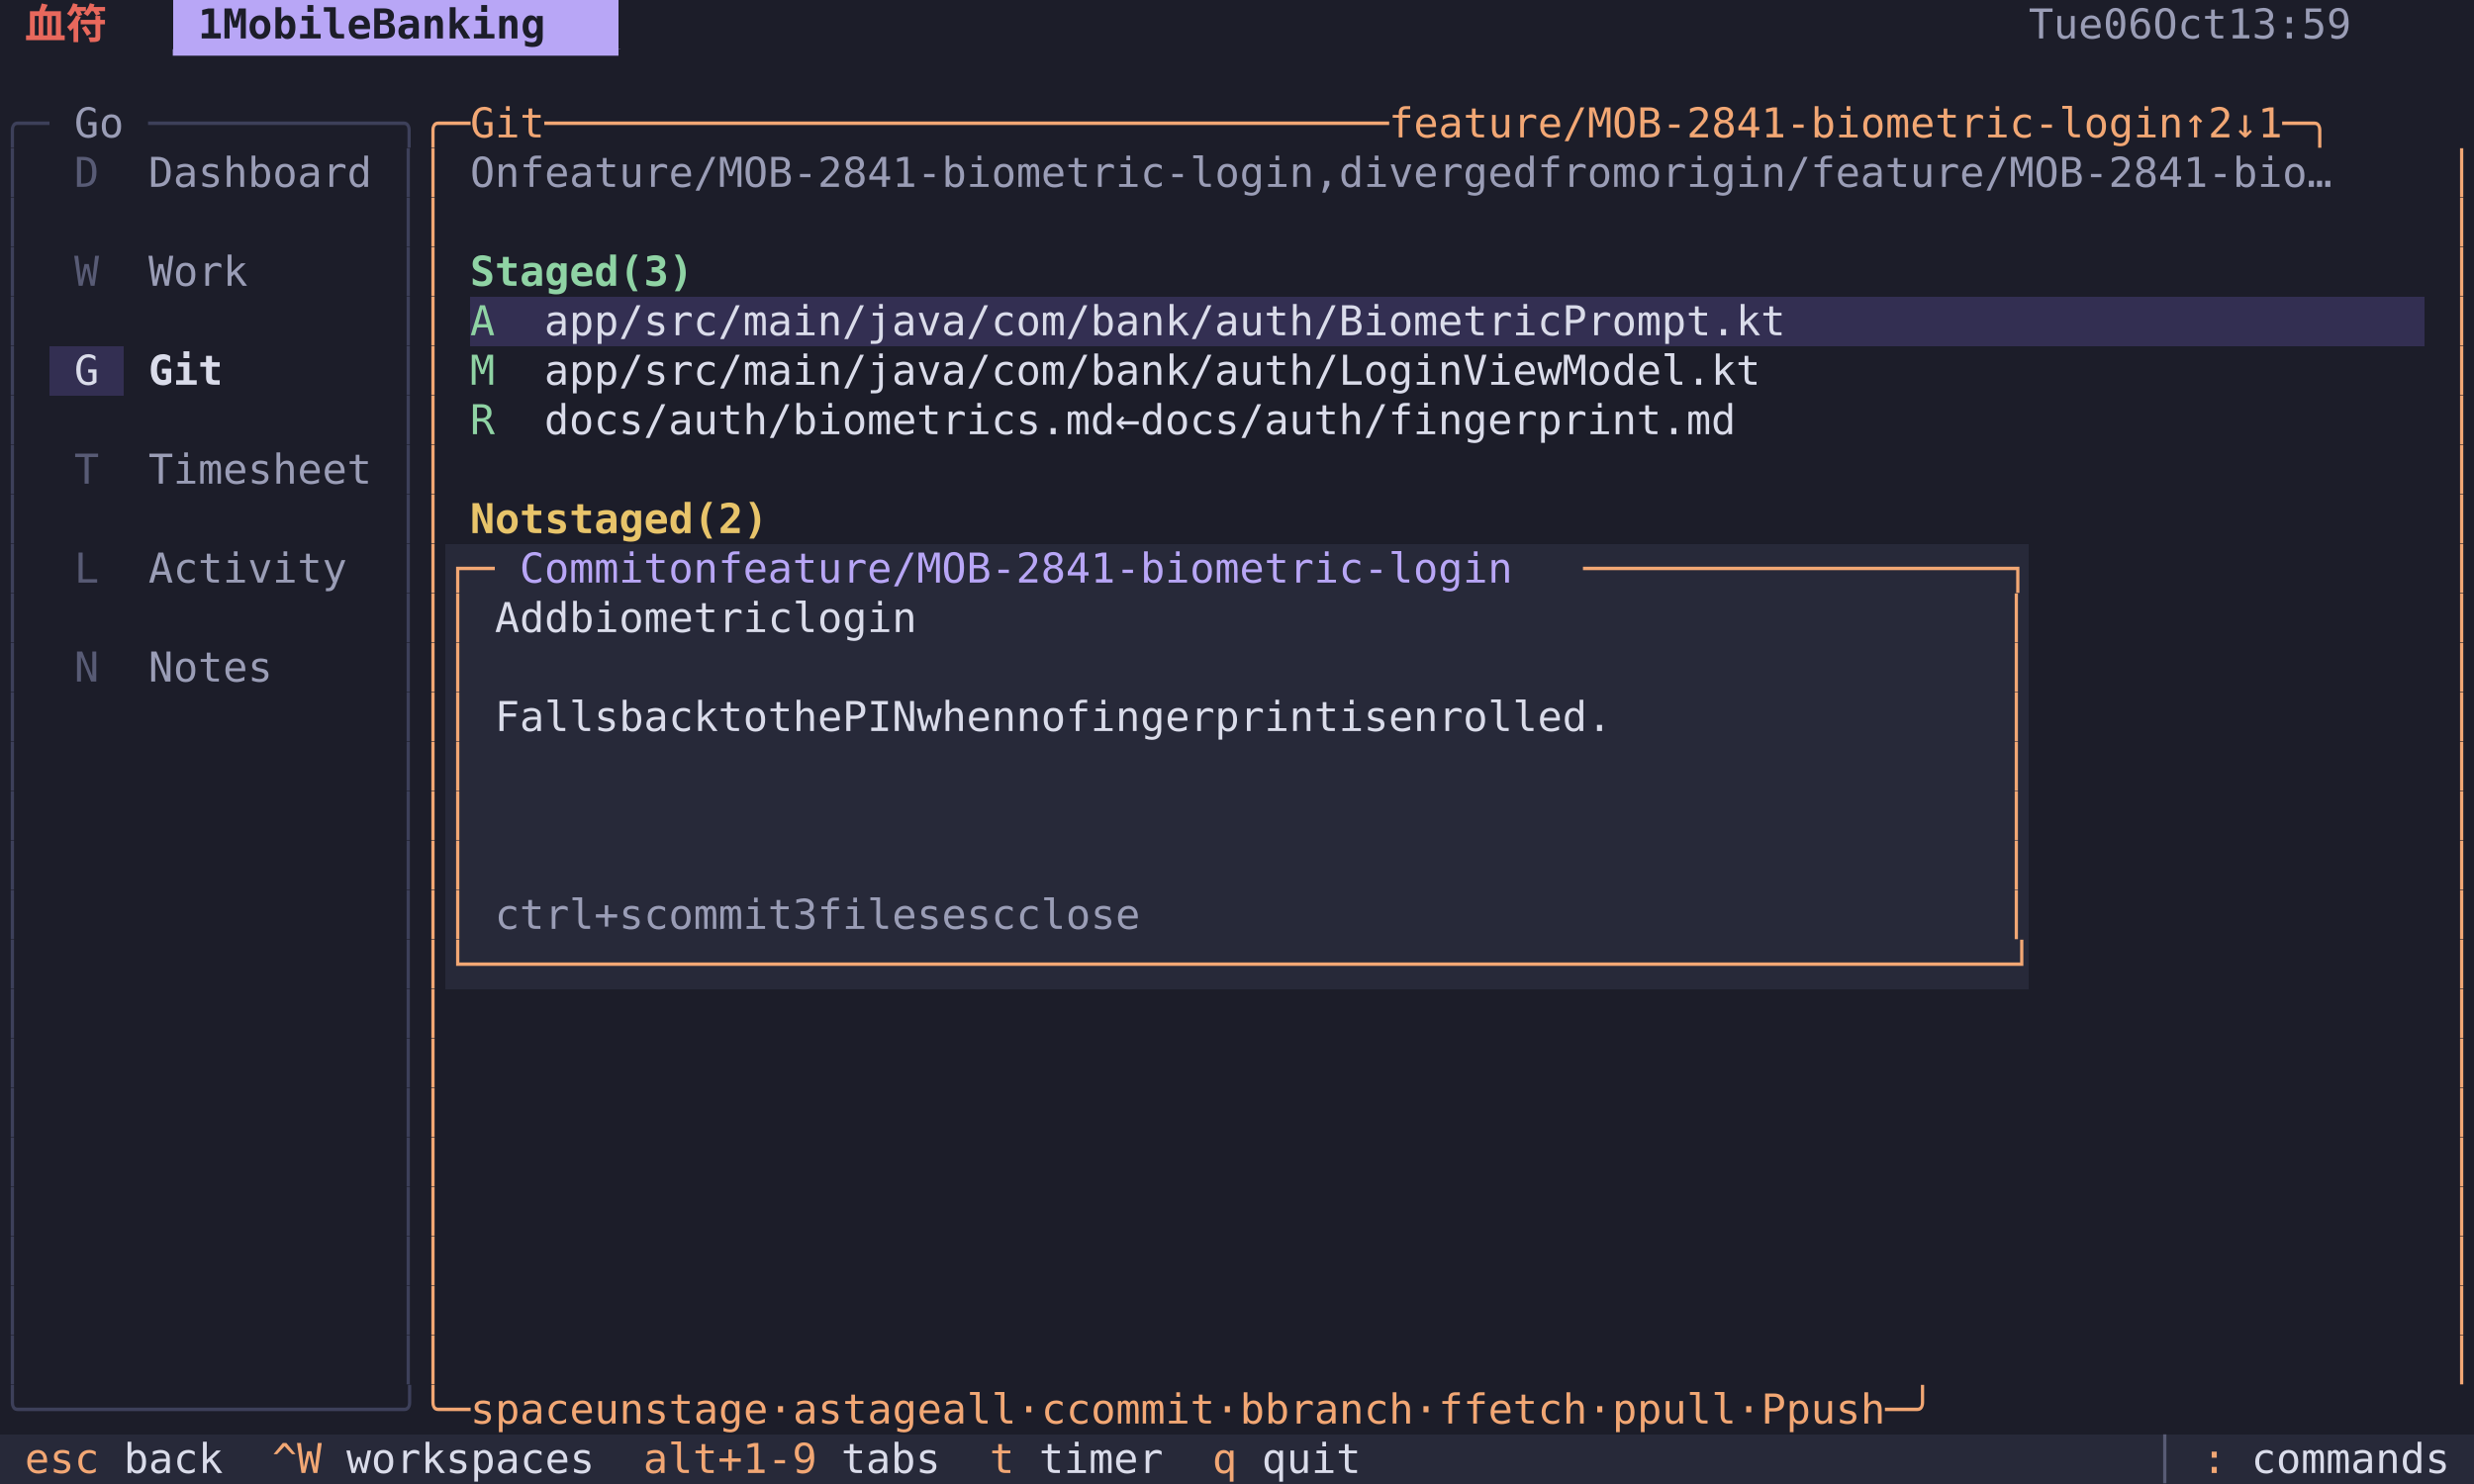
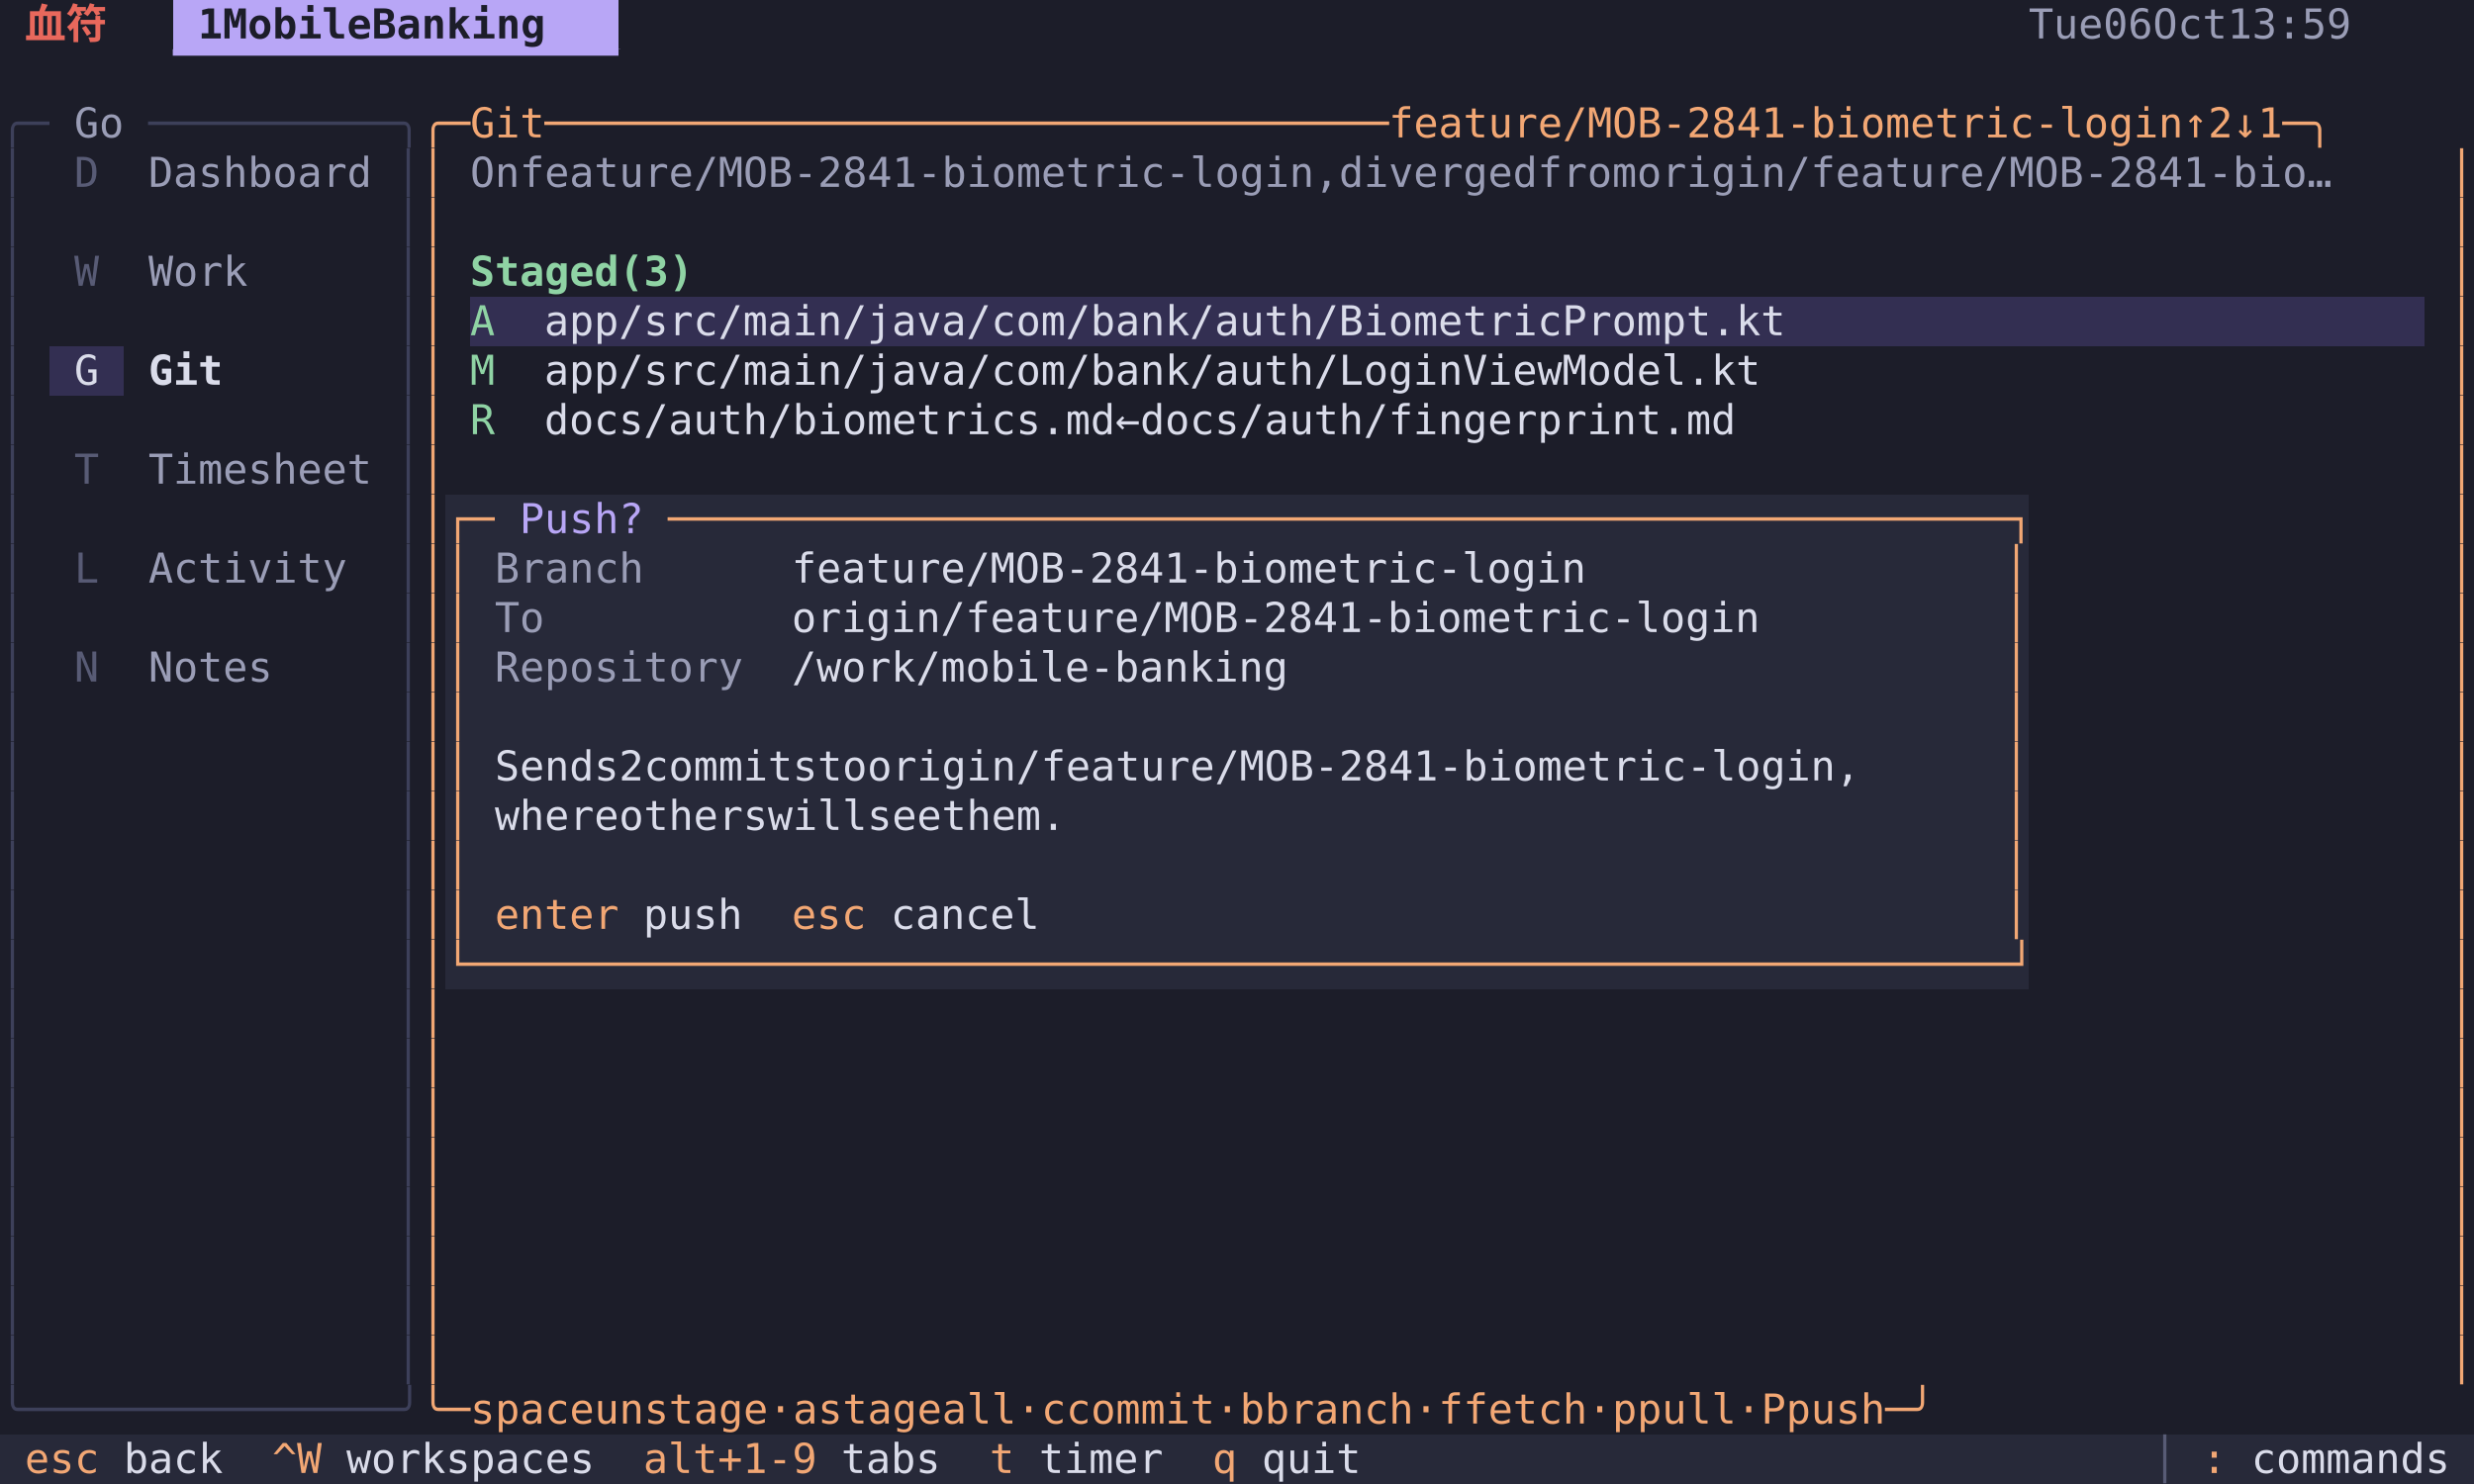
<svg xmlns="http://www.w3.org/2000/svg" width="900" height="540" viewBox="0 0 900 540" font-family="Menlo, 'DejaVu Sans Mono', 'Hiragino Sans GB', 'Noto Sans CJK SC', 'PingFang SC', monospace" font-size="15">
  <rect x="0" y="0" width="9" height="18" fill="#1c1d29" />
  <rect x="9" y="0" width="36" height="18" fill="#1c1d29" />
  <text x="9 27" y="14" fill="#e8685c" font-weight="bold">血符</text>
  <rect x="45" y="0" width="18" height="18" fill="#1c1d29" />
  <rect x="63" y="0" width="162" height="18" fill="#b8a6f6" />
  <text x="72 90 99 108 117 126 135 153 162 171 180 189 198 207" y="14" fill="#1c1d29" font-weight="bold">1MobileBanking</text>
  <rect x="225" y="0" width="513" height="18" fill="#1c1d29" />
  <rect x="738" y="0" width="153" height="18" fill="#1c1d29" />
  <text x="738 747 756 774 783 801 810 819 846 855 864 873 882" y="14" fill="#9a9db6">Tue06Oct13:59</text>
  <rect x="891" y="0" width="9" height="18" fill="#1c1d29" />
  <rect x="0" y="18" width="9" height="18" fill="#1c1d29" />
  <rect x="9" y="18" width="216" height="18" fill="#1c1d29" />
  <text x="63 72 81 90 99 108 117 126 135 144 153 162 171 180 189 198 207 216" y="32" fill="#b8a6f6">▔▔▔▔▔▔▔▔▔▔▔▔▔▔▔▔▔▔</text>
  <rect x="225" y="18" width="675" height="18" fill="#1c1d29" />
  <rect x="0" y="36" width="18" height="18" fill="#1c1d29" />
  <text x="0 9" y="50" fill="#3d405a">╭─</text>
  <rect x="18" y="36" width="36" height="18" fill="#1c1d29" />
  <text x="27 36" y="50" fill="#9a9db6">Go</text>
  <rect x="54" y="36" width="99" height="18" fill="#1c1d29" />
  <text x="54 63 72 81 90 99 108 117 126 135 144" y="50" fill="#3d405a">──────────╮</text>
  <rect x="153" y="36" width="747" height="18" fill="#1c1d29" />
  <text x="153 162 180 189 198 216 225 234 243 252 261 270 279 288 297 306 315 324 333 342 351 360 369 378 387 396 405 414 423 432 441 450 459 468 477 486 495 504 513 531 540 549 558 567 576 585 594 603 612 621 630 639 648 657 666 675 684 693 702 711 720 729 738 747 756 765 774 783 792 801 810 828 837 855 864 882 891" y="50" fill="#f2a774">╭─Git──────────────────────────────────feature/MOB-2841-biometric-login↑2↓1─╮</text>
  <rect x="0" y="54" width="9" height="18" fill="#1c1d29" />
  <text x="0" y="68" fill="#3d405a">│</text>
  <rect x="9" y="54" width="9" height="18" fill="#1c1d29" />
  <rect x="18" y="54" width="27" height="18" fill="#1c1d29" />
  <text x="27" y="68" fill="#585b75">D</text>
  <rect x="45" y="54" width="90" height="18" fill="#1c1d29" />
  <text x="54 63 72 81 90 99 108 117 126" y="68" fill="#9a9db6">Dashboard</text>
  <rect x="135" y="54" width="9" height="18" fill="#1c1d29" />
  <rect x="144" y="54" width="9" height="18" fill="#1c1d29" />
  <text x="144" y="68" fill="#3d405a">│</text>
  <rect x="153" y="54" width="9" height="18" fill="#1c1d29" />
  <text x="153" y="68" fill="#f2a774">│</text>
  <rect x="162" y="54" width="9" height="18" fill="#1c1d29" />
  <rect x="171" y="54" width="711" height="18" fill="#1c1d29" />
  <text x="171 180 198 207 216 225 234 243 252 261 270 279 288 297 306 315 324 333 342 351 360 369 378 387 396 405 414 423 432 441 450 459 468 477 486 504 513 522 531 540 549 558 567 585 594 603 612 630 639 648 657 666 675 684 693 702 711 720 729 738 747 756 765 774 783 792 801 810 819 828 837 846 855 864 873" y="68" fill="#9a9db6">Onfeature/MOB-2841-biometric-login,divergedfromorigin/feature/MOB-2841-bio…</text>
  <rect x="882" y="54" width="9" height="18" fill="#1c1d29" />
  <rect x="891" y="54" width="9" height="18" fill="#1c1d29" />
  <text x="891" y="68" fill="#f2a774">│</text>
  <rect x="0" y="72" width="9" height="18" fill="#1c1d29" />
  <text x="0" y="86" fill="#3d405a">│</text>
  <rect x="9" y="72" width="135" height="18" fill="#1c1d29" />
  <rect x="144" y="72" width="9" height="18" fill="#1c1d29" />
  <text x="144" y="86" fill="#3d405a">│</text>
  <rect x="153" y="72" width="9" height="18" fill="#1c1d29" />
  <text x="153" y="86" fill="#f2a774">│</text>
  <rect x="162" y="72" width="729" height="18" fill="#1c1d29" />
  <rect x="891" y="72" width="9" height="18" fill="#1c1d29" />
  <text x="891" y="86" fill="#f2a774">│</text>
  <rect x="0" y="90" width="9" height="18" fill="#1c1d29" />
  <text x="0" y="104" fill="#3d405a">│</text>
  <rect x="9" y="90" width="9" height="18" fill="#1c1d29" />
  <rect x="18" y="90" width="27" height="18" fill="#1c1d29" />
  <text x="27" y="104" fill="#585b75">W</text>
  <rect x="45" y="90" width="45" height="18" fill="#1c1d29" />
  <text x="54 63 72 81" y="104" fill="#9a9db6">Work</text>
  <rect x="90" y="90" width="54" height="18" fill="#1c1d29" />
  <rect x="144" y="90" width="9" height="18" fill="#1c1d29" />
  <text x="144" y="104" fill="#3d405a">│</text>
  <rect x="153" y="90" width="9" height="18" fill="#1c1d29" />
  <text x="153" y="104" fill="#f2a774">│</text>
  <rect x="162" y="90" width="9" height="18" fill="#1c1d29" />
  <rect x="171" y="90" width="90" height="18" fill="#1c1d29" />
  <text x="171 180 189 198 207 216 234 243 252" y="104" fill="#8fd3a4" font-weight="bold">Staged(3)</text>
  <rect x="261" y="90" width="630" height="18" fill="#1c1d29" />
  <rect x="891" y="90" width="9" height="18" fill="#1c1d29" />
  <text x="891" y="104" fill="#f2a774">│</text>
  <rect x="0" y="108" width="9" height="18" fill="#1c1d29" />
  <text x="0" y="122" fill="#3d405a">│</text>
  <rect x="9" y="108" width="135" height="18" fill="#1c1d29" />
  <rect x="144" y="108" width="9" height="18" fill="#1c1d29" />
  <text x="144" y="122" fill="#3d405a">│</text>
  <rect x="153" y="108" width="9" height="18" fill="#1c1d29" />
  <text x="153" y="122" fill="#f2a774">│</text>
  <rect x="162" y="108" width="9" height="18" fill="#1c1d29" />
  <rect x="171" y="108" width="27" height="18" fill="#332f52" />
  <text x="171" y="122" fill="#8fd3a4">A</text>
  <rect x="198" y="108" width="684" height="18" fill="#332f52" />
  <text x="198 207 216 225 234 243 252 261 270 279 288 297 306 315 324 333 342 351 360 369 378 387 396 405 414 423 432 441 450 459 468 477 486 495 504 513 522 531 540 549 558 567 576 585 594 603 612 621 630 639" y="122" fill="#dadcea">app/src/main/java/com/bank/auth/BiometricPrompt.kt</text>
  <rect x="882" y="108" width="9" height="18" fill="#1c1d29" />
  <rect x="891" y="108" width="9" height="18" fill="#1c1d29" />
  <text x="891" y="122" fill="#f2a774">│</text>
  <rect x="0" y="126" width="9" height="18" fill="#1c1d29" />
  <text x="0" y="140" fill="#3d405a">│</text>
  <rect x="9" y="126" width="9" height="18" fill="#1c1d29" />
  <rect x="18" y="126" width="27" height="18" fill="#332f52" />
  <text x="27" y="140" fill="#dadcea">G</text>
  <rect x="45" y="126" width="36" height="18" fill="#1c1d29" />
  <text x="54 63 72" y="140" fill="#dadcea" font-weight="bold">Git</text>
  <rect x="81" y="126" width="63" height="18" fill="#1c1d29" />
  <rect x="144" y="126" width="9" height="18" fill="#1c1d29" />
  <text x="144" y="140" fill="#3d405a">│</text>
  <rect x="153" y="126" width="9" height="18" fill="#1c1d29" />
  <text x="153" y="140" fill="#f2a774">│</text>
  <rect x="162" y="126" width="9" height="18" fill="#1c1d29" />
  <rect x="171" y="126" width="27" height="18" fill="#1c1d29" />
  <text x="171" y="140" fill="#8fd3a4">M</text>
  <rect x="198" y="126" width="441" height="18" fill="#1c1d29" />
  <text x="198 207 216 225 234 243 252 261 270 279 288 297 306 315 324 333 342 351 360 369 378 387 396 405 414 423 432 441 450 459 468 477 486 495 504 513 522 531 540 549 558 567 576 585 594 603 612 621 630" y="140" fill="#dadcea">app/src/main/java/com/bank/auth/LoginViewModel.kt</text>
  <rect x="639" y="126" width="252" height="18" fill="#1c1d29" />
  <rect x="891" y="126" width="9" height="18" fill="#1c1d29" />
  <text x="891" y="140" fill="#f2a774">│</text>
  <rect x="0" y="144" width="9" height="18" fill="#1c1d29" />
  <text x="0" y="158" fill="#3d405a">│</text>
  <rect x="9" y="144" width="135" height="18" fill="#1c1d29" />
  <rect x="144" y="144" width="9" height="18" fill="#1c1d29" />
  <text x="144" y="158" fill="#3d405a">│</text>
  <rect x="153" y="144" width="9" height="18" fill="#1c1d29" />
  <text x="153" y="158" fill="#f2a774">│</text>
  <rect x="162" y="144" width="9" height="18" fill="#1c1d29" />
  <rect x="171" y="144" width="27" height="18" fill="#1c1d29" />
  <text x="171" y="158" fill="#8fd3a4">R</text>
  <rect x="198" y="144" width="450" height="18" fill="#1c1d29" />
  <text x="198 207 216 225 234 243 252 261 270 279 288 297 306 315 324 333 342 351 360 369 378 387 396 414 432 441 450 459 468 477 486 495 504 513 522 531 540 549 558 567 576 585 594 603 612 621 630 639" y="158" fill="#dadcea">docs/auth/biometrics.md←docs/auth/fingerprint.md</text>
  <rect x="648" y="144" width="243" height="18" fill="#1c1d29" />
  <rect x="891" y="144" width="9" height="18" fill="#1c1d29" />
  <text x="891" y="158" fill="#f2a774">│</text>
  <rect x="0" y="162" width="9" height="18" fill="#1c1d29" />
  <text x="0" y="176" fill="#3d405a">│</text>
  <rect x="9" y="162" width="9" height="18" fill="#1c1d29" />
  <rect x="18" y="162" width="27" height="18" fill="#1c1d29" />
  <text x="27" y="176" fill="#585b75">T</text>
  <rect x="45" y="162" width="90" height="18" fill="#1c1d29" />
  <text x="54 63 72 81 90 99 108 117 126" y="176" fill="#9a9db6">Timesheet</text>
  <rect x="135" y="162" width="9" height="18" fill="#1c1d29" />
  <rect x="144" y="162" width="9" height="18" fill="#1c1d29" />
  <text x="144" y="176" fill="#3d405a">│</text>
  <rect x="153" y="162" width="9" height="18" fill="#1c1d29" />
  <text x="153" y="176" fill="#f2a774">│</text>
  <rect x="162" y="162" width="729" height="18" fill="#1c1d29" />
  <rect x="891" y="162" width="9" height="18" fill="#1c1d29" />
  <text x="891" y="176" fill="#f2a774">│</text>
  <rect x="0" y="180" width="9" height="18" fill="#1c1d29" />
  <text x="0" y="194" fill="#3d405a">│</text>
  <rect x="9" y="180" width="135" height="18" fill="#1c1d29" />
  <rect x="144" y="180" width="9" height="18" fill="#1c1d29" />
  <text x="144" y="194" fill="#3d405a">│</text>
  <rect x="153" y="180" width="9" height="18" fill="#1c1d29" />
  <text x="153" y="194" fill="#f2a774">│</text>
-   <rect x="162" y="180" width="9" height="18" fill="#1c1d29" />
-   <rect x="171" y="180" width="126" height="18" fill="#1c1d29" />
-   <text x="171 180 189 207 216 225 234 243 252 270 279 288" y="194" fill="#e8c46a" font-weight="bold">Notstaged(2)</text>
-   <rect x="297" y="180" width="594" height="18" fill="#1c1d29" />
+   <rect x="162" y="180" width="18" height="18" fill="#272939" />
+   <text x="162 171" y="194" fill="#f2a774">┌─</text>
+   <rect x="180" y="180" width="63" height="18" fill="#272939" />
+   <text x="189 198 207 216 225" y="194" fill="#b8a6f6">Push?</text>
+   <rect x="243" y="180" width="495" height="18" fill="#272939" />
+   <text x="243 252 261 270 279 288 297 306 315 324 333 342 351 360 369 378 387 396 405 414 423 432 441 450 459 468 477 486 495 504 513 522 531 540 549 558 567 576 585 594 603 612 621 630 639 648 657 666 675 684 693 702 711 720 729" y="194" fill="#f2a774">──────────────────────────────────────────────────────┐</text>
+   <rect x="738" y="180" width="153" height="18" fill="#1c1d29" />
  <rect x="891" y="180" width="9" height="18" fill="#1c1d29" />
  <text x="891" y="194" fill="#f2a774">│</text>
  <rect x="0" y="198" width="9" height="18" fill="#1c1d29" />
  <text x="0" y="212" fill="#3d405a">│</text>
  <rect x="9" y="198" width="9" height="18" fill="#1c1d29" />
  <rect x="18" y="198" width="27" height="18" fill="#1c1d29" />
  <text x="27" y="212" fill="#585b75">L</text>
  <rect x="45" y="198" width="81" height="18" fill="#1c1d29" />
  <text x="54 63 72 81 90 99 108 117" y="212" fill="#9a9db6">Activity</text>
  <rect x="126" y="198" width="18" height="18" fill="#1c1d29" />
  <rect x="144" y="198" width="9" height="18" fill="#1c1d29" />
  <text x="144" y="212" fill="#3d405a">│</text>
  <rect x="153" y="198" width="9" height="18" fill="#1c1d29" />
  <text x="153" y="212" fill="#f2a774">│</text>
-   <rect x="162" y="198" width="18" height="18" fill="#272939" />
-   <text x="162 171" y="212" fill="#f2a774">┌─</text>
-   <rect x="180" y="198" width="396" height="18" fill="#272939" />
-   <text x="189 198 207 216 225 234 252 261 279 288 297 306 315 324 333 342 351 360 369 378 387 396 405 414 423 432 441 450 459 468 477 486 495 504 513 522 531 540 549 558" y="212" fill="#b8a6f6">Commitonfeature/MOB-2841-biometric-login</text>
-   <rect x="576" y="198" width="162" height="18" fill="#272939" />
-   <text x="576 585 594 603 612 621 630 639 648 657 666 675 684 693 702 711 720 729" y="212" fill="#f2a774">─────────────────┐</text>
+   <rect x="162" y="198" width="9" height="18" fill="#272939" />
+   <text x="162" y="212" fill="#f2a774">│</text>
+   <rect x="171" y="198" width="9" height="18" fill="#272939" />
+   <rect x="180" y="198" width="90" height="18" fill="#272939" />
+   <text x="180 189 198 207 216 225" y="212" fill="#9a9db6">Branch</text>
+   <rect x="270" y="198" width="306" height="18" fill="#272939" />
+   <text x="288 297 306 315 324 333 342 351 360 369 378 387 396 405 414 423 432 441 450 459 468 477 486 495 504 513 522 531 540 549 558 567" y="212" fill="#dadcea">feature/MOB-2841-biometric-login</text>
+   <rect x="576" y="198" width="153" height="18" fill="#272939" />
+   <rect x="729" y="198" width="9" height="18" fill="#272939" />
+   <text x="729" y="212" fill="#f2a774">│</text>
  <rect x="738" y="198" width="153" height="18" fill="#1c1d29" />
  <rect x="891" y="198" width="9" height="18" fill="#1c1d29" />
  <text x="891" y="212" fill="#f2a774">│</text>
  <rect x="0" y="216" width="9" height="18" fill="#1c1d29" />
  <text x="0" y="230" fill="#3d405a">│</text>
  <rect x="9" y="216" width="135" height="18" fill="#1c1d29" />
  <rect x="144" y="216" width="9" height="18" fill="#1c1d29" />
  <text x="144" y="230" fill="#3d405a">│</text>
  <rect x="153" y="216" width="9" height="18" fill="#1c1d29" />
  <text x="153" y="230" fill="#f2a774">│</text>
  <rect x="162" y="216" width="9" height="18" fill="#272939" />
  <text x="162" y="230" fill="#f2a774">│</text>
  <rect x="171" y="216" width="9" height="18" fill="#272939" />
-   <rect x="180" y="216" width="171" height="18" fill="#272939" />
-   <text x="180 189 198 216 225 234 243 252 261 270 279 288 306 315 324 333 342" y="230" fill="#dadcea">Addbiometriclogin</text>
-   <rect x="351" y="216" width="378" height="18" fill="#272939" />
+   <rect x="180" y="216" width="90" height="18" fill="#272939" />
+   <text x="180 189" y="230" fill="#9a9db6">To</text>
+   <rect x="270" y="216" width="369" height="18" fill="#272939" />
+   <text x="288 297 306 315 324 333 342 351 360 369 378 387 396 405 414 423 432 441 450 459 468 477 486 495 504 513 522 531 540 549 558 567 576 585 594 603 612 621 630" y="230" fill="#dadcea">origin/feature/MOB-2841-biometric-login</text>
+   <rect x="639" y="216" width="90" height="18" fill="#272939" />
  <rect x="729" y="216" width="9" height="18" fill="#272939" />
  <text x="729" y="230" fill="#f2a774">│</text>
  <rect x="738" y="216" width="153" height="18" fill="#1c1d29" />
  <rect x="891" y="216" width="9" height="18" fill="#1c1d29" />
  <text x="891" y="230" fill="#f2a774">│</text>
  <rect x="0" y="234" width="9" height="18" fill="#1c1d29" />
  <text x="0" y="248" fill="#3d405a">│</text>
  <rect x="9" y="234" width="9" height="18" fill="#1c1d29" />
  <rect x="18" y="234" width="27" height="18" fill="#1c1d29" />
  <text x="27" y="248" fill="#585b75">N</text>
  <rect x="45" y="234" width="54" height="18" fill="#1c1d29" />
  <text x="54 63 72 81 90" y="248" fill="#9a9db6">Notes</text>
  <rect x="99" y="234" width="45" height="18" fill="#1c1d29" />
  <rect x="144" y="234" width="9" height="18" fill="#1c1d29" />
  <text x="144" y="248" fill="#3d405a">│</text>
  <rect x="153" y="234" width="9" height="18" fill="#1c1d29" />
  <text x="153" y="248" fill="#f2a774">│</text>
  <rect x="162" y="234" width="9" height="18" fill="#272939" />
  <text x="162" y="248" fill="#f2a774">│</text>
-   <rect x="171" y="234" width="558" height="18" fill="#272939" />
+   <rect x="171" y="234" width="9" height="18" fill="#272939" />
+   <rect x="180" y="234" width="90" height="18" fill="#272939" />
+   <text x="180 189 198 207 216 225 234 243 252 261" y="248" fill="#9a9db6">Repository</text>
+   <rect x="270" y="234" width="198" height="18" fill="#272939" />
+   <text x="288 297 306 315 324 333 342 351 360 369 378 387 396 405 414 423 432 441 450 459" y="248" fill="#dadcea">/work/mobile-banking</text>
+   <rect x="468" y="234" width="261" height="18" fill="#272939" />
  <rect x="729" y="234" width="9" height="18" fill="#272939" />
  <text x="729" y="248" fill="#f2a774">│</text>
  <rect x="738" y="234" width="153" height="18" fill="#1c1d29" />
  <rect x="891" y="234" width="9" height="18" fill="#1c1d29" />
  <text x="891" y="248" fill="#f2a774">│</text>
  <rect x="0" y="252" width="9" height="18" fill="#1c1d29" />
  <text x="0" y="266" fill="#3d405a">│</text>
  <rect x="9" y="252" width="135" height="18" fill="#1c1d29" />
  <rect x="144" y="252" width="9" height="18" fill="#1c1d29" />
  <text x="144" y="266" fill="#3d405a">│</text>
  <rect x="153" y="252" width="9" height="18" fill="#1c1d29" />
  <text x="153" y="266" fill="#f2a774">│</text>
  <rect x="162" y="252" width="9" height="18" fill="#272939" />
  <text x="162" y="266" fill="#f2a774">│</text>
-   <rect x="171" y="252" width="9" height="18" fill="#272939" />
-   <rect x="180" y="252" width="486" height="18" fill="#272939" />
-   <text x="180 189 198 207 216 234 243 252 261 279 288 306 315 324 342 351 360 378 387 396 405 423 432 450 459 468 477 486 495 504 513 522 531 540 558 567 585 594 603 612 621 630 639 648 657" y="266" fill="#dadcea">FallsbacktothePINwhennofingerprintisenrolled.</text>
-   <rect x="666" y="252" width="63" height="18" fill="#272939" />
+   <rect x="171" y="252" width="558" height="18" fill="#272939" />
  <rect x="729" y="252" width="9" height="18" fill="#272939" />
  <text x="729" y="266" fill="#f2a774">│</text>
  <rect x="738" y="252" width="153" height="18" fill="#1c1d29" />
  <rect x="891" y="252" width="9" height="18" fill="#1c1d29" />
  <text x="891" y="266" fill="#f2a774">│</text>
  <rect x="0" y="270" width="9" height="18" fill="#1c1d29" />
  <text x="0" y="284" fill="#3d405a">│</text>
  <rect x="9" y="270" width="135" height="18" fill="#1c1d29" />
  <rect x="144" y="270" width="9" height="18" fill="#1c1d29" />
  <text x="144" y="284" fill="#3d405a">│</text>
  <rect x="153" y="270" width="9" height="18" fill="#1c1d29" />
  <text x="153" y="284" fill="#f2a774">│</text>
  <rect x="162" y="270" width="9" height="18" fill="#272939" />
  <text x="162" y="284" fill="#f2a774">│</text>
-   <rect x="171" y="270" width="558" height="18" fill="#272939" />
+   <rect x="171" y="270" width="9" height="18" fill="#272939" />
+   <rect x="180" y="270" width="540" height="18" fill="#272939" />
+   <text x="180 189 198 207 216 234 252 261 270 279 288 297 306 324 333 351 360 369 378 387 396 405 414 423 432 441 450 459 468 477 486 495 504 513 522 531 540 549 558 567 576 585 594 603 612 621 630 639 648 657 666 675 684 693 702" y="284" fill="#dadcea">Sends2commitstoorigin/feature/MOB-2841-biometric-login,</text>
+   <rect x="720" y="270" width="9" height="18" fill="#272939" />
  <rect x="729" y="270" width="9" height="18" fill="#272939" />
  <text x="729" y="284" fill="#f2a774">│</text>
  <rect x="738" y="270" width="153" height="18" fill="#1c1d29" />
  <rect x="891" y="270" width="9" height="18" fill="#1c1d29" />
  <text x="891" y="284" fill="#f2a774">│</text>
  <rect x="0" y="288" width="9" height="18" fill="#1c1d29" />
  <text x="0" y="302" fill="#3d405a">│</text>
  <rect x="9" y="288" width="135" height="18" fill="#1c1d29" />
  <rect x="144" y="288" width="9" height="18" fill="#1c1d29" />
  <text x="144" y="302" fill="#3d405a">│</text>
  <rect x="153" y="288" width="9" height="18" fill="#1c1d29" />
  <text x="153" y="302" fill="#f2a774">│</text>
  <rect x="162" y="288" width="9" height="18" fill="#272939" />
  <text x="162" y="302" fill="#f2a774">│</text>
-   <rect x="171" y="288" width="558" height="18" fill="#272939" />
+   <rect x="171" y="288" width="9" height="18" fill="#272939" />
+   <rect x="180" y="288" width="243" height="18" fill="#272939" />
+   <text x="180 189 198 207 216 234 243 252 261 270 279 297 306 315 324 342 351 360 378 387 396 405 414" y="302" fill="#dadcea">whereotherswillseethem.</text>
+   <rect x="423" y="288" width="306" height="18" fill="#272939" />
  <rect x="729" y="288" width="9" height="18" fill="#272939" />
  <text x="729" y="302" fill="#f2a774">│</text>
  <rect x="738" y="288" width="153" height="18" fill="#1c1d29" />
  <rect x="891" y="288" width="9" height="18" fill="#1c1d29" />
  <text x="891" y="302" fill="#f2a774">│</text>
  <rect x="0" y="306" width="9" height="18" fill="#1c1d29" />
  <text x="0" y="320" fill="#3d405a">│</text>
  <rect x="9" y="306" width="135" height="18" fill="#1c1d29" />
  <rect x="144" y="306" width="9" height="18" fill="#1c1d29" />
  <text x="144" y="320" fill="#3d405a">│</text>
  <rect x="153" y="306" width="9" height="18" fill="#1c1d29" />
  <text x="153" y="320" fill="#f2a774">│</text>
  <rect x="162" y="306" width="9" height="18" fill="#272939" />
  <text x="162" y="320" fill="#f2a774">│</text>
  <rect x="171" y="306" width="558" height="18" fill="#272939" />
  <rect x="729" y="306" width="9" height="18" fill="#272939" />
  <text x="729" y="320" fill="#f2a774">│</text>
  <rect x="738" y="306" width="153" height="18" fill="#1c1d29" />
  <rect x="891" y="306" width="9" height="18" fill="#1c1d29" />
  <text x="891" y="320" fill="#f2a774">│</text>
  <rect x="0" y="324" width="9" height="18" fill="#1c1d29" />
  <text x="0" y="338" fill="#3d405a">│</text>
  <rect x="9" y="324" width="135" height="18" fill="#1c1d29" />
  <rect x="144" y="324" width="9" height="18" fill="#1c1d29" />
  <text x="144" y="338" fill="#3d405a">│</text>
  <rect x="153" y="324" width="9" height="18" fill="#1c1d29" />
  <text x="153" y="338" fill="#f2a774">│</text>
  <rect x="162" y="324" width="9" height="18" fill="#272939" />
  <text x="162" y="338" fill="#f2a774">│</text>
  <rect x="171" y="324" width="9" height="18" fill="#272939" />
-   <rect x="180" y="324" width="288" height="18" fill="#272939" />
-   <text x="180 189 198 207 216 225 243 252 261 270 279 288 306 324 333 342 351 360 387 396 405 423 432 441 450 459" y="338" fill="#9a9db6">ctrl+scommit3filesescclose</text>
-   <rect x="468" y="324" width="261" height="18" fill="#272939" />
+   <rect x="180" y="324" width="45" height="18" fill="#272939" />
+   <text x="180 189 198 207 216" y="338" fill="#f2a774">enter</text>
+   <rect x="225" y="324" width="45" height="18" fill="#272939" />
+   <text x="234 243 252 261" y="338" fill="#dadcea">push</text>
+   <rect x="270" y="324" width="45" height="18" fill="#272939" />
+   <text x="288 297 306" y="338" fill="#f2a774">esc</text>
+   <rect x="315" y="324" width="63" height="18" fill="#272939" />
+   <text x="324 333 342 351 360 369" y="338" fill="#dadcea">cancel</text>
+   <rect x="378" y="324" width="351" height="18" fill="#272939" />
  <rect x="729" y="324" width="9" height="18" fill="#272939" />
  <text x="729" y="338" fill="#f2a774">│</text>
  <rect x="738" y="324" width="153" height="18" fill="#1c1d29" />
  <rect x="891" y="324" width="9" height="18" fill="#1c1d29" />
  <text x="891" y="338" fill="#f2a774">│</text>
  <rect x="0" y="342" width="9" height="18" fill="#1c1d29" />
  <text x="0" y="356" fill="#3d405a">│</text>
  <rect x="9" y="342" width="135" height="18" fill="#1c1d29" />
  <rect x="144" y="342" width="9" height="18" fill="#1c1d29" />
  <text x="144" y="356" fill="#3d405a">│</text>
  <rect x="153" y="342" width="9" height="18" fill="#1c1d29" />
  <text x="153" y="356" fill="#f2a774">│</text>
  <rect x="162" y="342" width="576" height="18" fill="#272939" />
  <text x="162 171 180 189 198 207 216 225 234 243 252 261 270 279 288 297 306 315 324 333 342 351 360 369 378 387 396 405 414 423 432 441 450 459 468 477 486 495 504 513 522 531 540 549 558 567 576 585 594 603 612 621 630 639 648 657 666 675 684 693 702 711 720 729" y="356" fill="#f2a774">└──────────────────────────────────────────────────────────────┘</text>
  <rect x="738" y="342" width="153" height="18" fill="#1c1d29" />
  <rect x="891" y="342" width="9" height="18" fill="#1c1d29" />
  <text x="891" y="356" fill="#f2a774">│</text>
  <rect x="0" y="360" width="9" height="18" fill="#1c1d29" />
  <text x="0" y="374" fill="#3d405a">│</text>
  <rect x="9" y="360" width="135" height="18" fill="#1c1d29" />
  <rect x="144" y="360" width="9" height="18" fill="#1c1d29" />
  <text x="144" y="374" fill="#3d405a">│</text>
  <rect x="153" y="360" width="9" height="18" fill="#1c1d29" />
  <text x="153" y="374" fill="#f2a774">│</text>
  <rect x="162" y="360" width="729" height="18" fill="#1c1d29" />
  <rect x="891" y="360" width="9" height="18" fill="#1c1d29" />
  <text x="891" y="374" fill="#f2a774">│</text>
  <rect x="0" y="378" width="9" height="18" fill="#1c1d29" />
  <text x="0" y="392" fill="#3d405a">│</text>
  <rect x="9" y="378" width="135" height="18" fill="#1c1d29" />
  <rect x="144" y="378" width="9" height="18" fill="#1c1d29" />
  <text x="144" y="392" fill="#3d405a">│</text>
  <rect x="153" y="378" width="9" height="18" fill="#1c1d29" />
  <text x="153" y="392" fill="#f2a774">│</text>
  <rect x="162" y="378" width="729" height="18" fill="#1c1d29" />
  <rect x="891" y="378" width="9" height="18" fill="#1c1d29" />
  <text x="891" y="392" fill="#f2a774">│</text>
  <rect x="0" y="396" width="9" height="18" fill="#1c1d29" />
  <text x="0" y="410" fill="#3d405a">│</text>
  <rect x="9" y="396" width="135" height="18" fill="#1c1d29" />
  <rect x="144" y="396" width="9" height="18" fill="#1c1d29" />
  <text x="144" y="410" fill="#3d405a">│</text>
  <rect x="153" y="396" width="9" height="18" fill="#1c1d29" />
  <text x="153" y="410" fill="#f2a774">│</text>
  <rect x="162" y="396" width="729" height="18" fill="#1c1d29" />
  <rect x="891" y="396" width="9" height="18" fill="#1c1d29" />
  <text x="891" y="410" fill="#f2a774">│</text>
  <rect x="0" y="414" width="9" height="18" fill="#1c1d29" />
  <text x="0" y="428" fill="#3d405a">│</text>
  <rect x="9" y="414" width="135" height="18" fill="#1c1d29" />
  <rect x="144" y="414" width="9" height="18" fill="#1c1d29" />
  <text x="144" y="428" fill="#3d405a">│</text>
  <rect x="153" y="414" width="9" height="18" fill="#1c1d29" />
  <text x="153" y="428" fill="#f2a774">│</text>
  <rect x="162" y="414" width="729" height="18" fill="#1c1d29" />
  <rect x="891" y="414" width="9" height="18" fill="#1c1d29" />
  <text x="891" y="428" fill="#f2a774">│</text>
  <rect x="0" y="432" width="9" height="18" fill="#1c1d29" />
  <text x="0" y="446" fill="#3d405a">│</text>
  <rect x="9" y="432" width="135" height="18" fill="#1c1d29" />
  <rect x="144" y="432" width="9" height="18" fill="#1c1d29" />
  <text x="144" y="446" fill="#3d405a">│</text>
  <rect x="153" y="432" width="9" height="18" fill="#1c1d29" />
  <text x="153" y="446" fill="#f2a774">│</text>
  <rect x="162" y="432" width="729" height="18" fill="#1c1d29" />
  <rect x="891" y="432" width="9" height="18" fill="#1c1d29" />
  <text x="891" y="446" fill="#f2a774">│</text>
  <rect x="0" y="450" width="9" height="18" fill="#1c1d29" />
  <text x="0" y="464" fill="#3d405a">│</text>
  <rect x="9" y="450" width="135" height="18" fill="#1c1d29" />
  <rect x="144" y="450" width="9" height="18" fill="#1c1d29" />
  <text x="144" y="464" fill="#3d405a">│</text>
  <rect x="153" y="450" width="9" height="18" fill="#1c1d29" />
  <text x="153" y="464" fill="#f2a774">│</text>
  <rect x="162" y="450" width="729" height="18" fill="#1c1d29" />
  <rect x="891" y="450" width="9" height="18" fill="#1c1d29" />
  <text x="891" y="464" fill="#f2a774">│</text>
  <rect x="0" y="468" width="9" height="18" fill="#1c1d29" />
  <text x="0" y="482" fill="#3d405a">│</text>
  <rect x="9" y="468" width="135" height="18" fill="#1c1d29" />
  <rect x="144" y="468" width="9" height="18" fill="#1c1d29" />
  <text x="144" y="482" fill="#3d405a">│</text>
  <rect x="153" y="468" width="9" height="18" fill="#1c1d29" />
  <text x="153" y="482" fill="#f2a774">│</text>
  <rect x="162" y="468" width="729" height="18" fill="#1c1d29" />
  <rect x="891" y="468" width="9" height="18" fill="#1c1d29" />
  <text x="891" y="482" fill="#f2a774">│</text>
  <rect x="0" y="486" width="9" height="18" fill="#1c1d29" />
  <text x="0" y="500" fill="#3d405a">│</text>
  <rect x="9" y="486" width="135" height="18" fill="#1c1d29" />
  <rect x="144" y="486" width="9" height="18" fill="#1c1d29" />
  <text x="144" y="500" fill="#3d405a">│</text>
  <rect x="153" y="486" width="9" height="18" fill="#1c1d29" />
  <text x="153" y="500" fill="#f2a774">│</text>
  <rect x="162" y="486" width="729" height="18" fill="#1c1d29" />
  <rect x="891" y="486" width="9" height="18" fill="#1c1d29" />
  <text x="891" y="500" fill="#f2a774">│</text>
  <rect x="0" y="504" width="153" height="18" fill="#1c1d29" />
  <text x="0 9 18 27 36 45 54 63 72 81 90 99 108 117 126 135 144" y="518" fill="#3d405a">╰───────────────╯</text>
  <rect x="153" y="504" width="747" height="18" fill="#1c1d29" />
  <text x="153 162 180 189 198 207 216 234 243 252 261 270 279 288 306 324 342 351 360 369 378 396 405 414 432 450 468 477 486 495 504 513 531 549 567 576 585 594 603 612 630 648 666 675 684 693 702 720 738 756 765 774 783 801 819 837 846 855 864 882 891" y="518" fill="#f2a774">╰─spaceunstage·astageall·ccommit·bbranch·ffetch·ppull·Ppush─╯</text>
  <rect x="0" y="522" width="36" height="18" fill="#272939" />
  <text x="9 18 27" y="536" fill="#f2a774">esc</text>
  <rect x="36" y="522" width="54" height="18" fill="#272939" />
  <text x="45 54 63 72" y="536" fill="#dadcea">back</text>
  <rect x="90" y="522" width="27" height="18" fill="#272939" />
  <text x="99 108" y="536" fill="#f2a774">^W</text>
  <rect x="117" y="522" width="108" height="18" fill="#272939" />
  <text x="126 135 144 153 162 171 180 189 198 207" y="536" fill="#dadcea">workspaces</text>
  <rect x="225" y="522" width="72" height="18" fill="#272939" />
  <text x="234 243 252 261 270 279 288" y="536" fill="#f2a774">alt+1-9</text>
  <rect x="297" y="522" width="54" height="18" fill="#272939" />
  <text x="306 315 324 333" y="536" fill="#dadcea">tabs</text>
  <rect x="351" y="522" width="18" height="18" fill="#272939" />
  <text x="360" y="536" fill="#f2a774">t</text>
  <rect x="369" y="522" width="63" height="18" fill="#272939" />
  <text x="378 387 396 405 414" y="536" fill="#dadcea">timer</text>
  <rect x="432" y="522" width="18" height="18" fill="#272939" />
  <text x="441" y="536" fill="#f2a774">q</text>
  <rect x="450" y="522" width="54" height="18" fill="#272939" />
  <text x="459 468 477 486" y="536" fill="#dadcea">quit</text>
  <rect x="504" y="522" width="279" height="18" fill="#272939" />
  <rect x="783" y="522" width="18" height="18" fill="#272939" />
  <text x="783" y="536" fill="#585b75">│</text>
  <rect x="801" y="522" width="9" height="18" fill="#272939" />
  <text x="801" y="536" fill="#f2a774">:</text>
  <rect x="810" y="522" width="90" height="18" fill="#272939" />
  <text x="819 828 837 846 855 864 873 882" y="536" fill="#dadcea">commands</text>
</svg>
